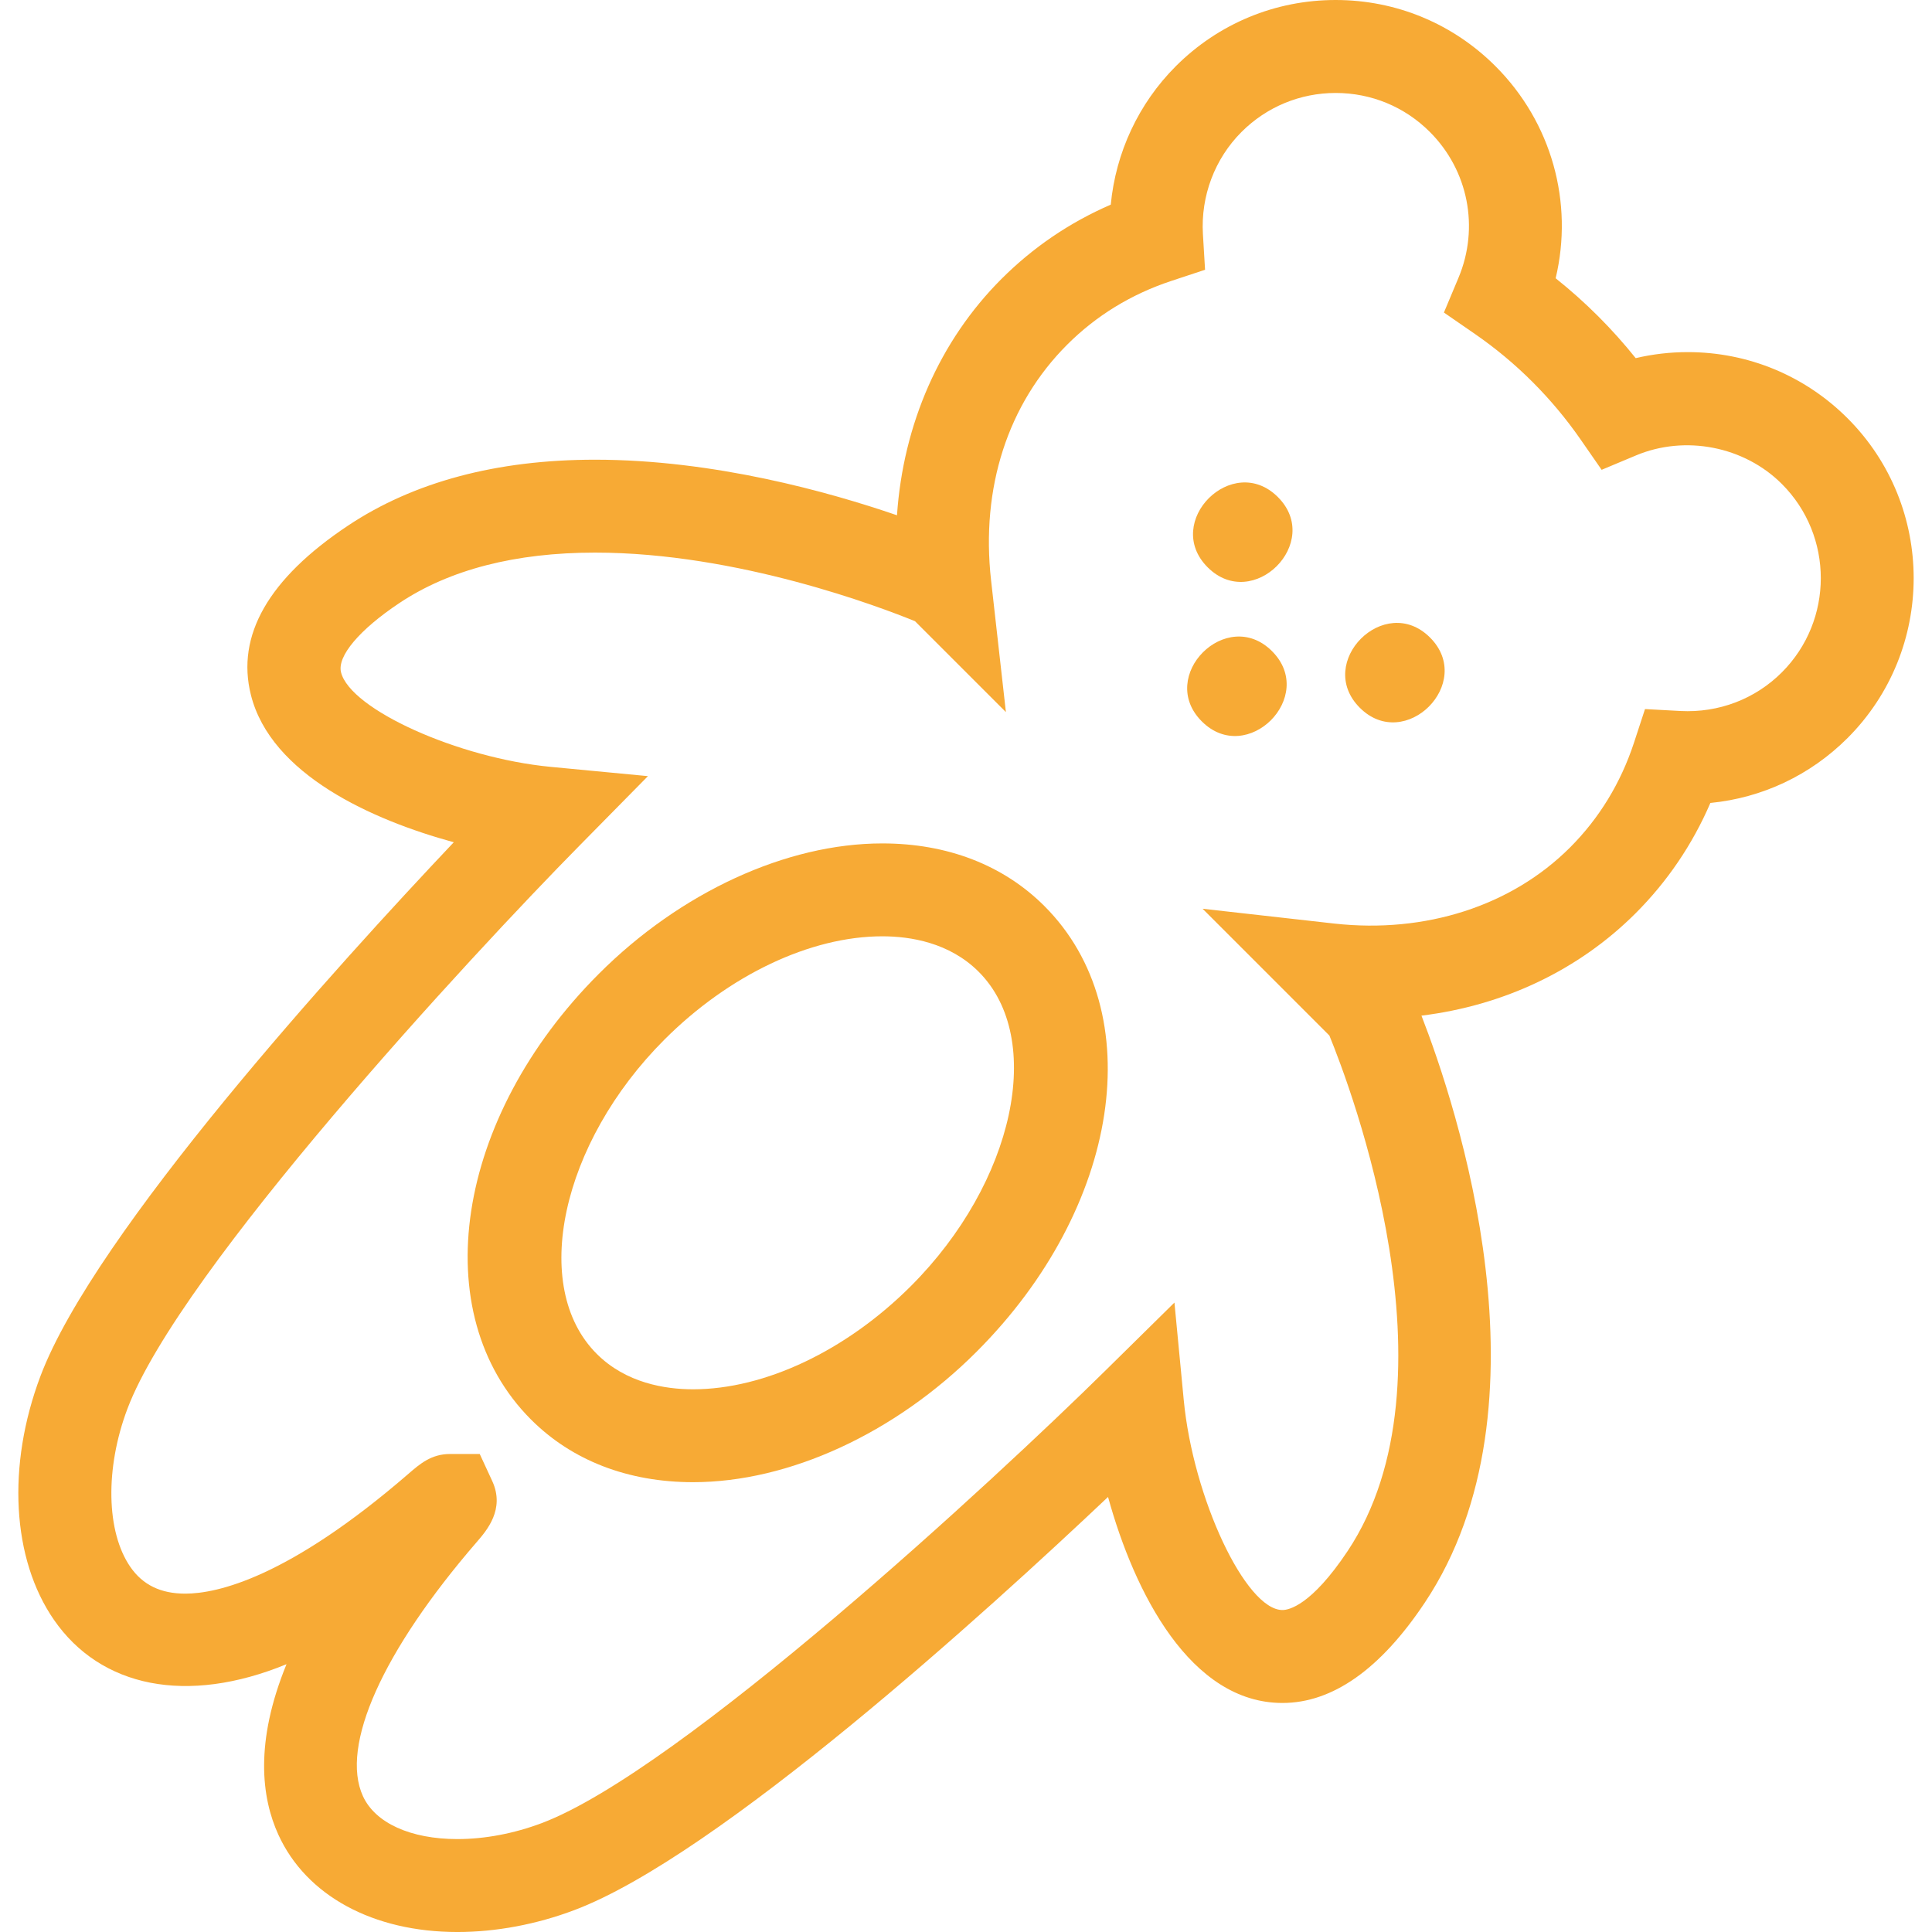
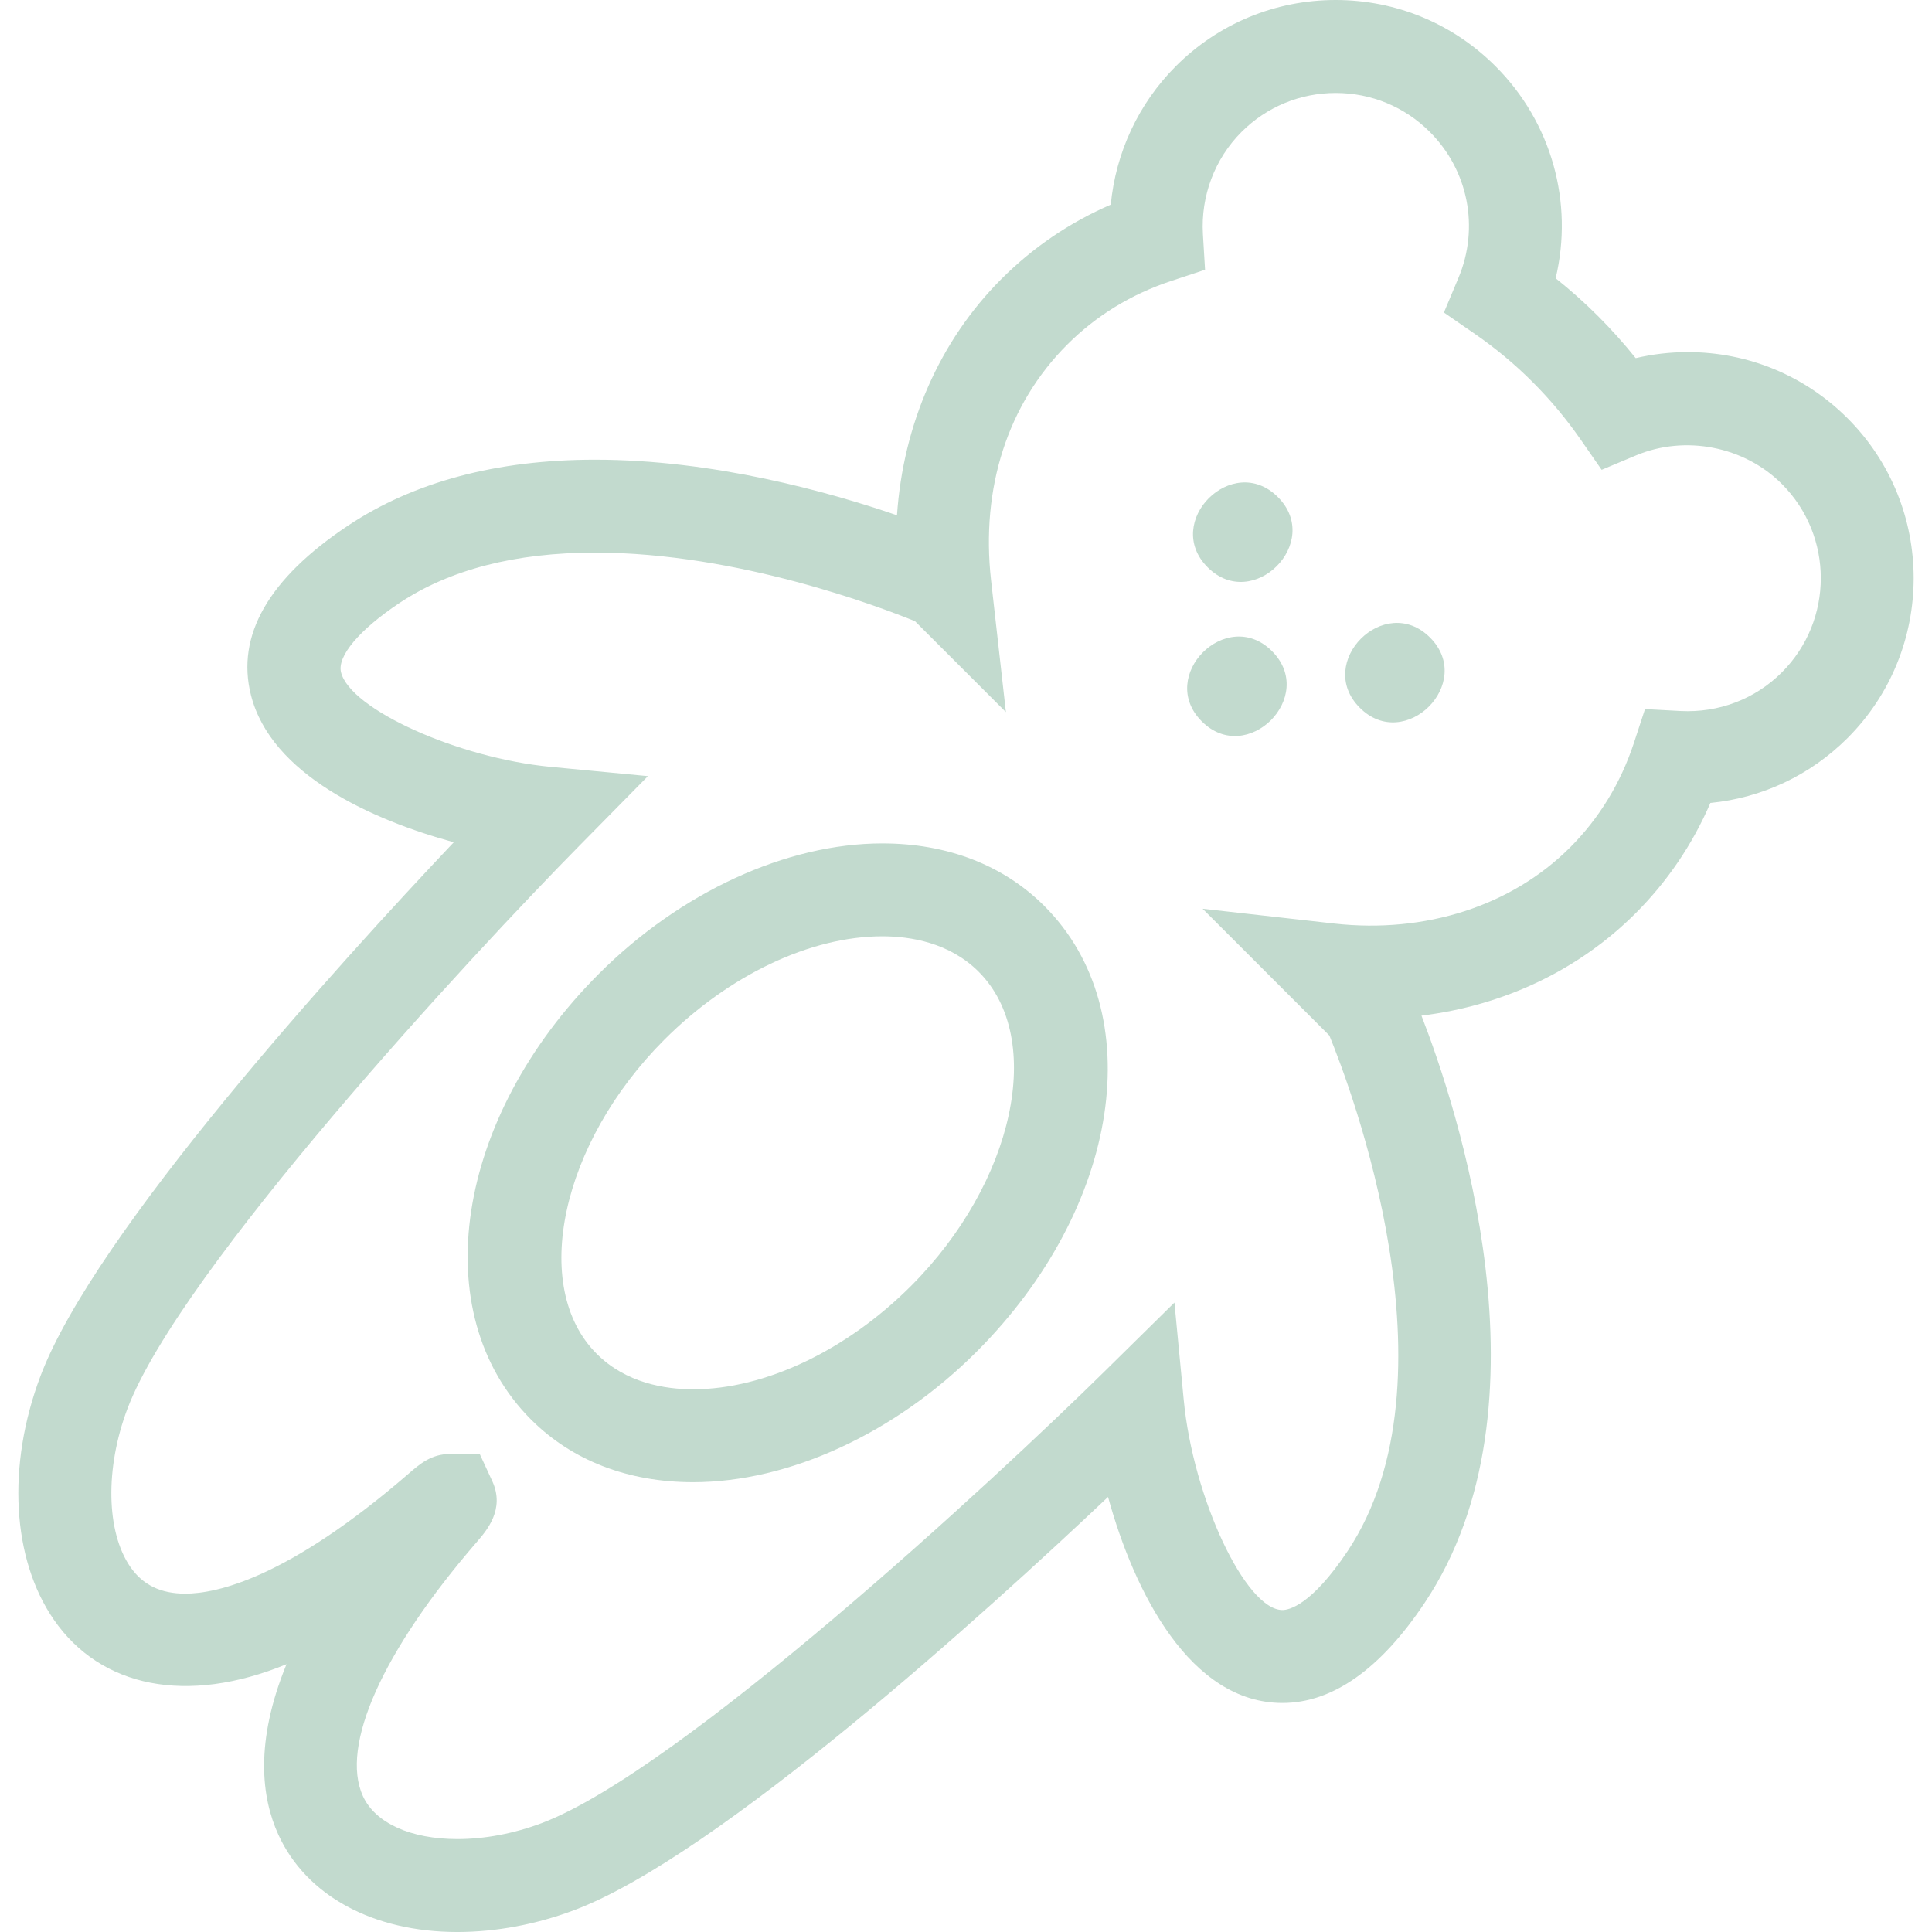
- <svg xmlns="http://www.w3.org/2000/svg" version="1.1" id="Capa_1" x="0px" y="0px" fill="#f7aa35" width="336.941px" height="336.941px" viewBox="0 0 336.941 336.941" style="enable-background:new 0 0 336.941 336.941;" xml:space="preserve">
+ <svg xmlns="http://www.w3.org/2000/svg" version="1.1" id="Capa_1" x="0px" y="0px" fill="#c2dace" width="336.941px" height="336.941px" viewBox="0 0 336.941 336.941" style="enable-background:new 0 0 336.941 336.941;" xml:space="preserve">
  <g>
    <path d="M153.879,147.092c-16.722,0-35.208,8.506-49.451,22.755c-25.104,25.102-30.293,59.241-11.82,77.72   c7.148,7.15,16.922,10.927,28.268,10.927c16.714,0,35.203-8.501,49.444-22.756c25.106-25.106,30.301-59.246,11.823-77.722   C174.994,150.873,165.22,147.092,153.879,147.092z M120.875,242.294c-4.849,0-11.707-1.076-16.814-6.191   c-11.649-11.644-6.233-36.751,11.82-54.802c11.275-11.274,25.481-18.009,37.998-18.009c4.844,0,11.697,1.071,16.807,6.187   c11.646,11.644,6.236,36.75-11.82,54.807C147.588,235.56,133.381,242.294,120.875,242.294z" />
    <path d="M294.345,61.409c-3.079,0-6.122,0.354-9.08,1.05c-2.036-2.539-4.219-4.979-6.529-7.291c-2.352-2.349-4.835-4.57-7.43-6.637   c3.148-13.186-0.67-27.158-10.489-36.98C253.37,4.105,243.467,0,232.936,0c-10.525,0-20.435,4.105-27.88,11.552   c-6.497,6.502-10.474,15.066-11.338,24.139c-7.167,3.104-13.559,7.452-19.063,12.955c-10.795,10.794-17.139,25.357-18.22,41.217   c-11.923-4.098-31.994-9.692-52.661-9.692c-17.149,0-31.653,3.878-43.107,11.515c-13.83,9.215-19.517,19.147-16.907,29.521   c3.488,13.866,21.096,21.784,35.379,25.682c-20.018,21.168-62.63,68.027-72.085,93.107c-5.885,15.609-4.983,31.895,2.354,42.504   c8.15,11.781,23.161,14.882,40.561,7.736c-5.574,13.621-4.374,23.271-1.416,29.748c4.849,10.62,16.524,16.959,31.214,16.959   c6.71,0,13.774-1.318,20.405-3.823c25.072-9.45,71.89-52.022,93.071-72.051c4.598,16.717,14.375,35.928,30.411,35.928   c8.738,0,17.092-5.885,24.828-17.492c22.992-34.478,5.458-86.854-0.58-102.378c14.412-1.772,27.453-7.963,37.367-17.872   c5.542-5.55,9.909-12,13.021-19.219c9.049-0.886,17.429-4.833,23.925-11.322c15.372-15.38,15.372-40.392,0-55.767   C314.77,65.51,304.871,61.409,294.345,61.409z M310.756,117.258c-4.661,4.664-11.032,7.085-17.677,6.739l-6.19-0.335l-1.931,5.896   c-2.31,7.008-6.054,13.149-11.143,18.241c-10.204,10.207-25.233,15.029-41.096,13.273l-22.987-2.587l22.112,22.114   c3.639,8.875,23.107,60.007,3.174,89.918c-6.359,9.534-10.293,10.272-11.354,10.272c-6.412,0-15.599-19.533-17.223-36.667   l-1.619-16.953l-12.134,11.954c-19.108,18.832-74.013,69.699-98.221,78.833c-4.828,1.814-9.909,2.779-14.692,2.779   c-8.176,0-14.338-2.806-16.482-7.494c-4-8.754,3.425-25.322,19.867-44.328c1.722-1.993,4.937-5.695,2.7-10.589l-2.193-4.746h-5.205   c-3.241,0-5.255,1.745-7.198,3.428c-21.039,18.204-33.437,20.925-38.96,20.925c-4.271,0-7.399-1.519-9.563-4.646   c-4.224-6.112-4.435-17.197-0.525-27.575c9.125-24.205,59.993-79.109,78.83-98.218l11.955-12.134l-16.957-1.616   c-16.139-1.538-34.942-10.012-36.569-16.49c-0.701-2.803,3.198-7.431,10.186-12.087c8.749-5.83,20.229-8.791,34.122-8.791   c24.904,0,49.842,9.537,55.793,11.963l15.854,15.852l-2.587-22.986c-1.809-16.129,2.906-30.726,13.273-41.094   c5.068-5.065,11.164-8.796,18.136-11.108l5.911-1.954l-0.374-6.215c-0.391-6.645,2.062-13.144,6.729-17.816   c4.388-4.385,10.226-6.803,16.427-6.803c6.207,0,12.039,2.412,16.427,6.803c6.697,6.697,8.659,16.68,4.989,25.428l-2.542,6.064   l5.405,3.731c3.591,2.479,6.977,5.297,10.062,8.388c3.069,3.071,5.864,6.415,8.311,9.935l3.729,5.374l6.038-2.529   c8.538-3.562,18.815-1.582,25.397,5.002C319.811,93.459,319.811,108.201,310.756,117.258z" />
    <path d="M210.613,98.936c7.899,7.899,20.15-4.354,12.25-12.248C214.959,78.793,202.714,91.036,210.613,98.936z" />
    <path d="M237.149,123.431c7.899,7.899,20.149-4.354,12.245-12.248C241.495,103.289,229.255,115.531,237.149,123.431z" />
    <path d="M209.596,125.812c7.899,7.899,20.145-4.354,12.245-12.248C213.941,105.664,201.69,117.912,209.596,125.812z" />
  </g>
  <g>
</g>
  <g>
</g>
  <g>
</g>
  <g>
</g>
  <g>
</g>
  <g>
</g>
  <g>
</g>
  <g>
</g>
  <g>
</g>
  <g>
</g>
  <g>
</g>
  <g>
</g>
  <g>
</g>
  <g>
</g>
  <g>
</g>
</svg>
